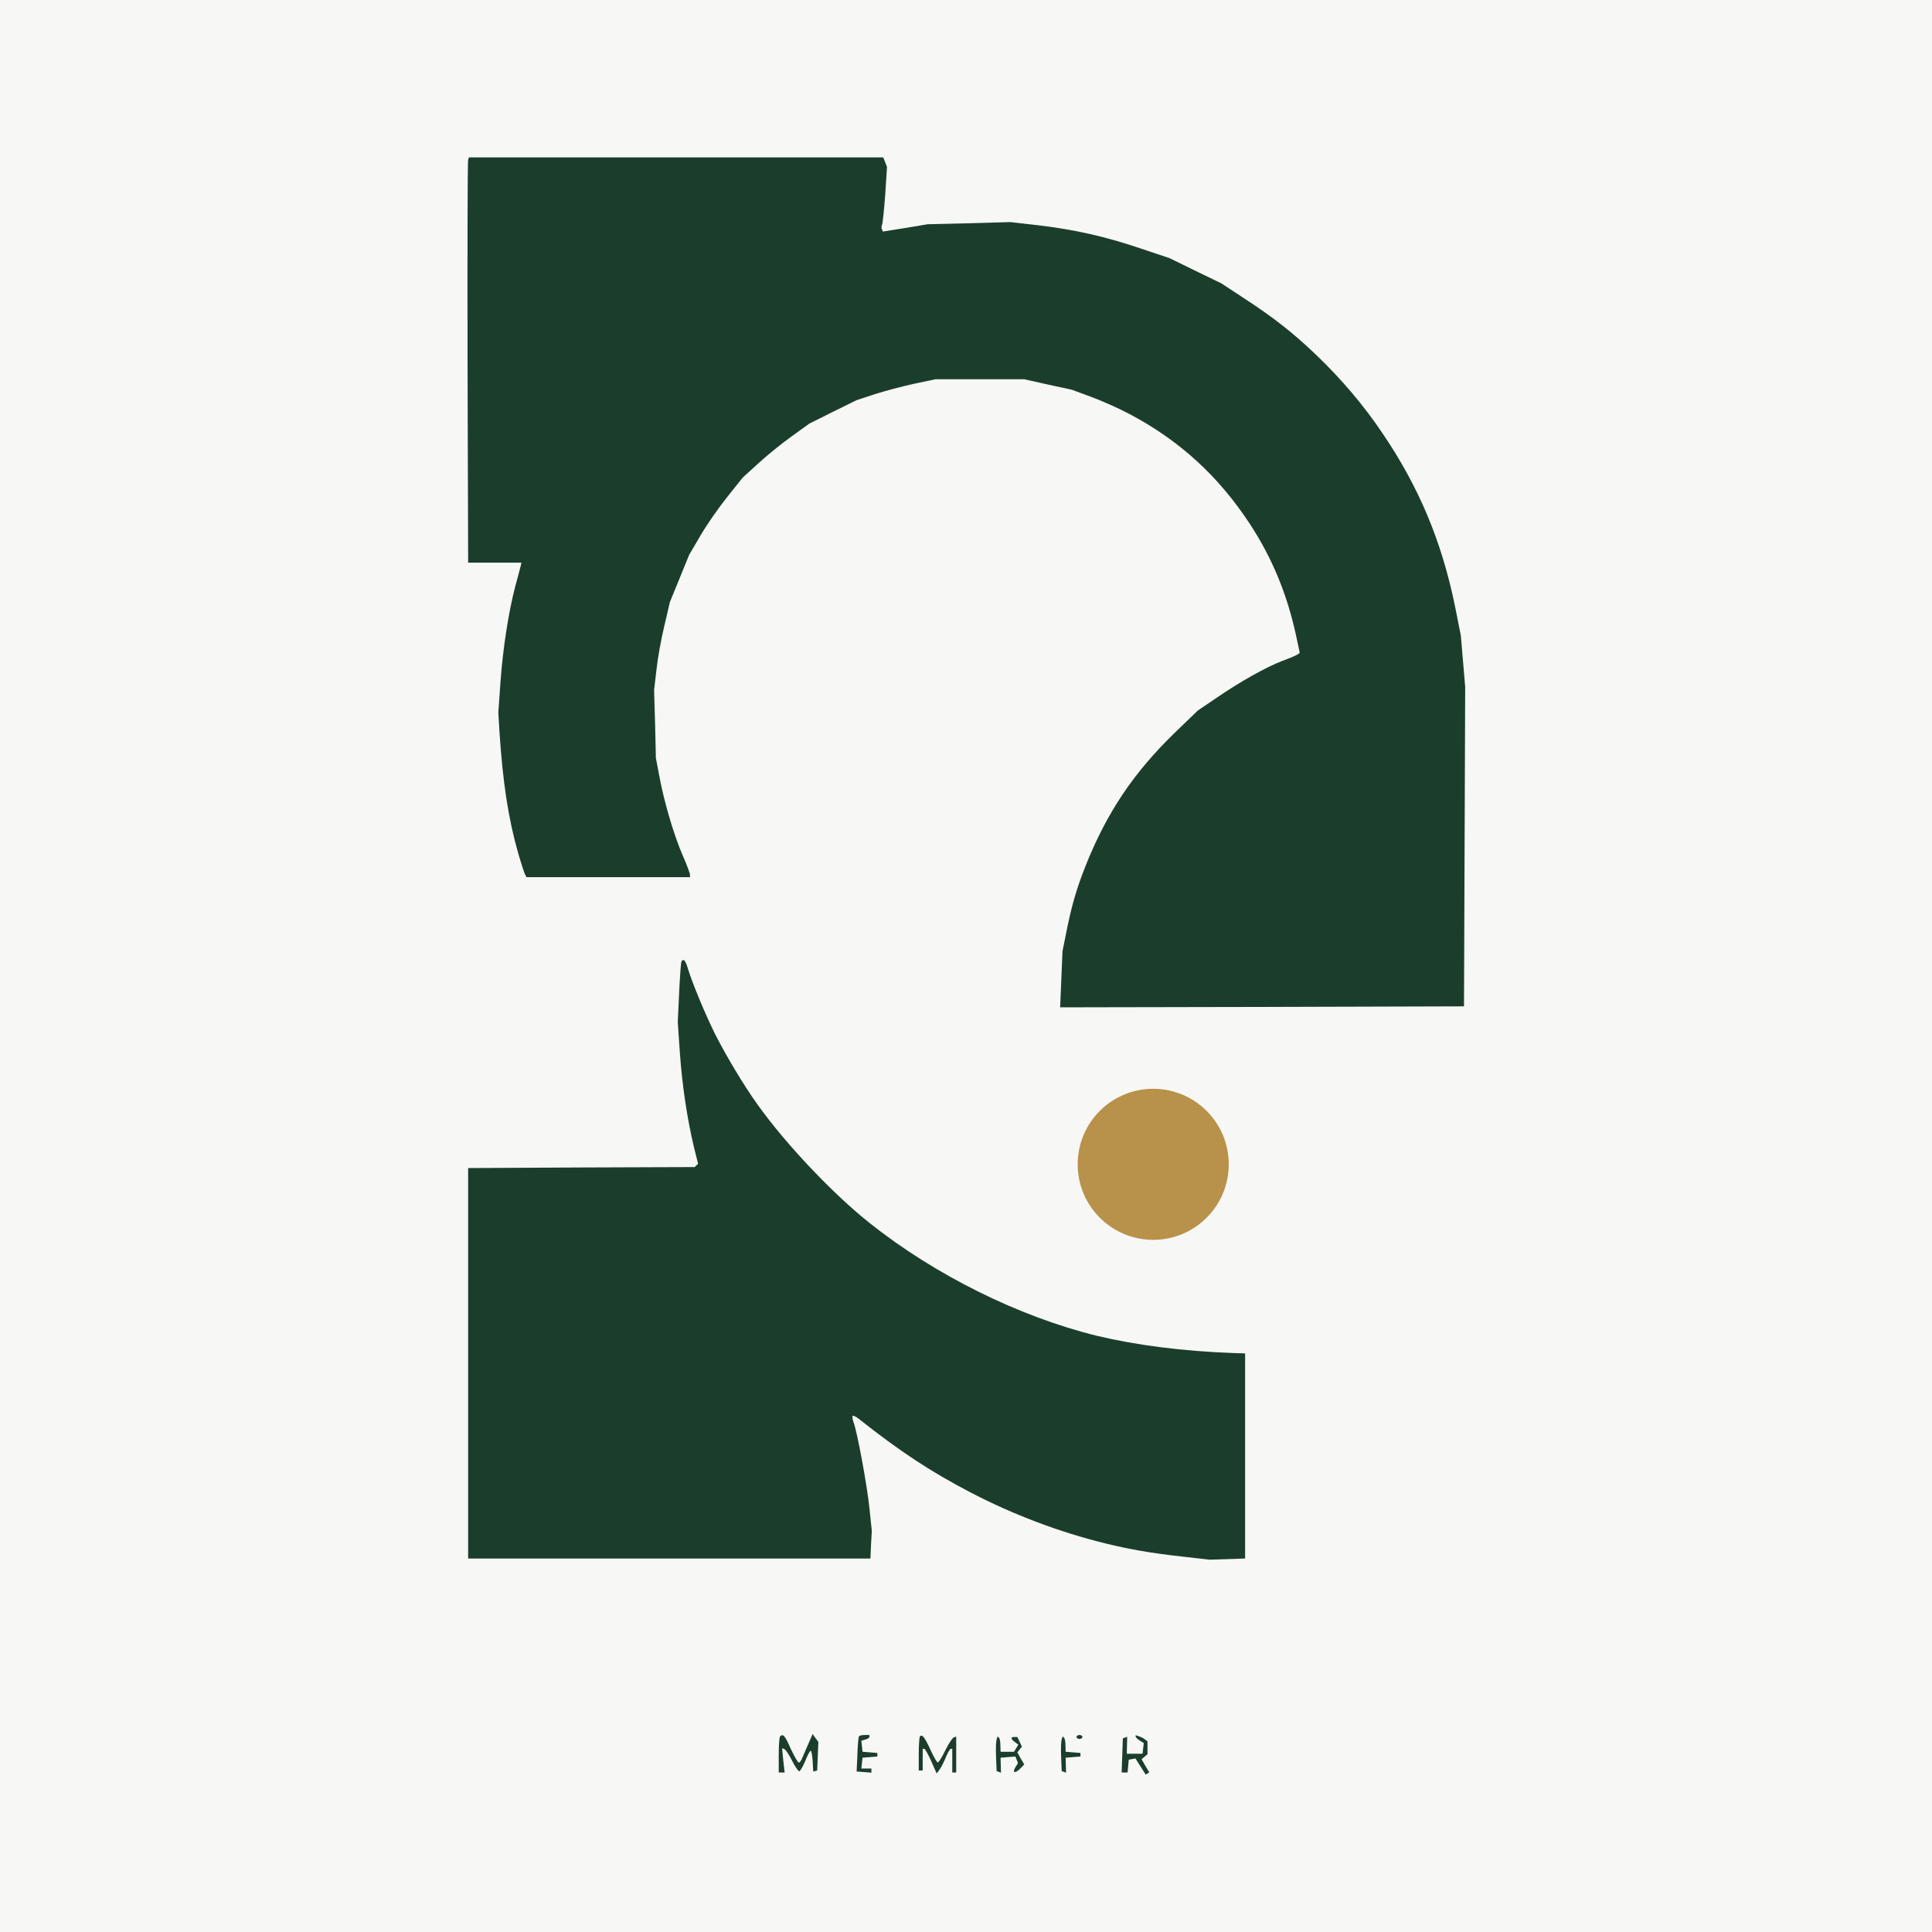
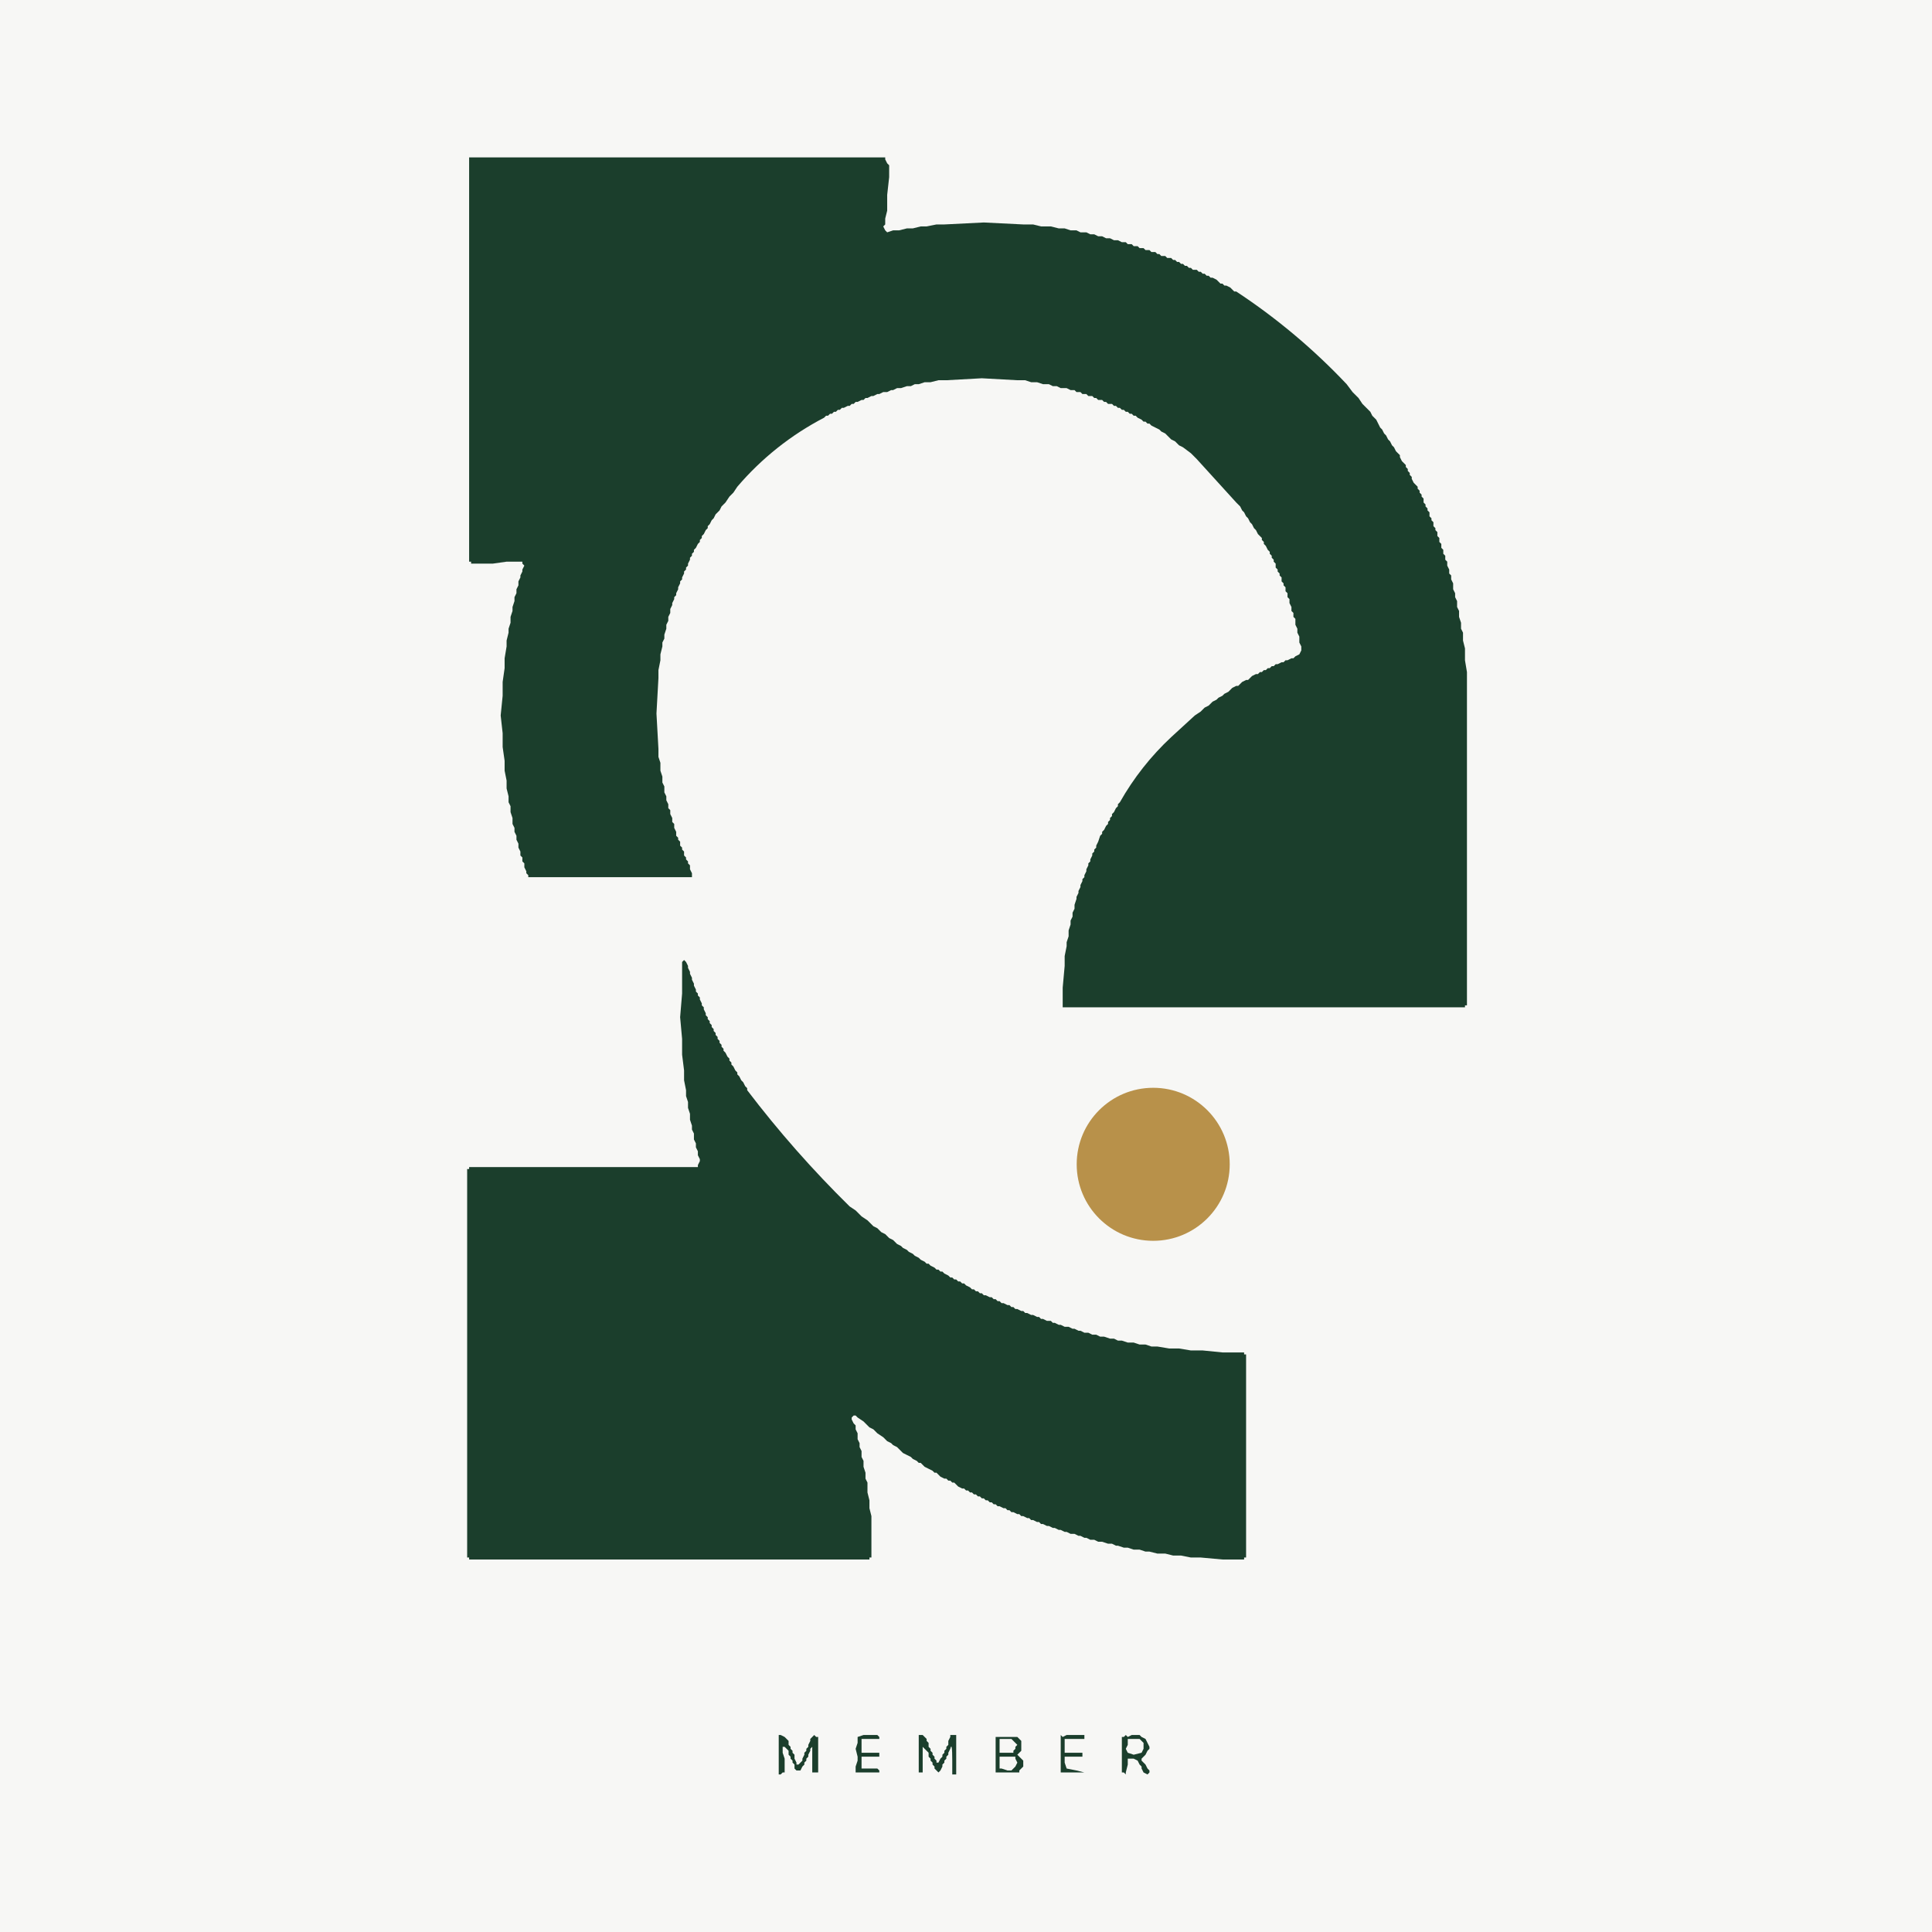
<svg xmlns="http://www.w3.org/2000/svg" width="1000" height="1000" viewBox="0 0 1000 1000">
-   <rect width="1000" height="1000" fill="#F7F7F5" />
-   <g transform="translate(98.9 -109.4) scale(1.020706)">
-     <g transform="translate(0 1168) scale(0.1 -0.1)">
-       <path fill="#1B3E2C" fill-rule="nonzero" d="M1405 9798 c-3 -7 -4 -470 -3 -1028 l3 -1015 135 0 135 0 -3 -15 c-2 -8 -14 -55 -28 -105 -34 -131 -62 -308 -75 -485 l-11 -155 6 -100 c17 -256 45 -440 95 -614 16 -55 32 -104 36 -110 l6 -11 415 0 414 0 0 13 c0 6 -17 53 -39 102 -44 103 -93 269 -117 400 l-17 90 -4 172 -5 172 12 103 c6 57 24 157 40 223 l28 120 49 120 49 120 57 97 c31 54 92 141 135 195 l79 99 79 72 c43 40 120 102 169 137 l90 65 120 60 120 59 91 30 c50 16 140 40 200 53 l109 23 225 0 225 0 121 -27 120 -26 100 -37 c54 -20 142 -59 194 -87 253 -134 450 -314 610 -558 111 -170 186 -350 232 -558 l20 -94 -8 -7 c-5 -4 -41 -20 -80 -34 -83 -32 -214 -105 -339 -191 l-90 -61 -114 -110 c-212 -205 -348 -408 -456 -680 -47 -119 -72 -207 -100 -351 l-16 -79 -6 -143 -6 -142 1024 2 1024 3 3 810 3 810 -11 130 -11 130 -29 146 c-67 330 -184 610 -371 884 -92 137 -206 271 -331 391 -119 114 -218 192 -375 294 l-108 71 -132 64 -131 64 -149 50 c-181 61 -334 95 -518 117 l-140 16 -210 -6 -210 -5 -114 -19 -113 -18 -5 12 c-3 7 -2 17 1 23 3 5 10 73 16 151 l9 141 -9 24 -10 25 -1050 0 -1051 0 -4 -12z M2487 5733 c-3 -5 -8 -75 -12 -158 l-7 -150 11 -160 c12 -166 37 -330 71 -474 l21 -84 -9 -9 -8 -8 -574 -2 -575 -3 0 -990 0 -990 1020 0 1020 0 3 70 4 70 -12 115 c-12 116 -62 389 -81 437 -5 14 -7 28 -4 31 3 3 16 -3 30 -14 210 -166 363 -267 566 -373 216 -113 455 -203 684 -259 121 -30 235 -50 390 -67 l140 -16 90 3 90 3 0 520 0 520 -60 2 c-254 9 -494 40 -690 87 -396 97 -822 308 -1155 573 -185 147 -423 398 -566 598 -68 94 -161 249 -218 362 -49 99 -116 260 -137 331 -12 40 -22 51 -32 35z M2987 1803 c-4 -3 -7 -46 -7 -95 l0 -88 15 0 15 0 -7 61 -6 62 11 -4 c6 -2 24 -28 39 -58 15 -30 32 -55 37 -55 4 -1 18 23 30 51 11 29 24 53 28 53 4 0 8 -24 10 -52 l3 -53 10 2 10 3 3 72 3 73 -15 20 -14 20 -22 -50 c-12 -27 -26 -60 -31 -72 -5 -13 -13 -23 -17 -23 -5 0 -23 32 -41 70 -29 67 -39 78 -54 63z M3387 1803 c-3 -5 -7 -46 -8 -93 l-4 -85 38 -3 37 -3 0 10 0 11 -26 0 -25 0 3 28 3 27 38 3 37 3 0 9 0 9 -37 3 -38 3 -3 28 -3 28 20 6 c12 3 21 9 21 14 l0 9 -24 0 c-14 0 -27 -3 -29 -7z M3696 1803 c-3 -3 -6 -44 -6 -90 l0 -83 10 0 10 0 0 55 0 55 8 0 c4 0 20 -28 35 -62 l28 -63 14 19 c8 10 22 38 32 62 10 24 21 44 26 44 l7 0 0 -60 0 -60 10 0 10 0 0 91 0 91 -12 -4 c-7 -2 -26 -31 -43 -65 -16 -34 -34 -62 -38 -62 -5 -1 -21 28 -37 63 -30 65 -42 81 -54 69z M4490 1800 c0 -5 7 -10 15 -10 8 0 15 5 15 10 0 6 -7 10 -15 10 -8 0 -15 -4 -15 -10z M4790 1802 c0 -4 9 -13 21 -20 l20 -13 -3 -27 -3 -27 -40 0 -40 0 1 43 1 43 -11 -4 -11 -4 -3 -86 -3 -87 15 0 15 0 3 32 3 33 17 3 17 3 26 -41 26 -41 9 6 9 6 -20 33 -19 33 15 13 15 12 0 33 0 33 -12 9 c-7 6 -21 13 -30 16 l-18 6 0 -7z M4085 1788 c-3 -8 -5 -48 -3 -88 l3 -73 11 -4 11 -4 -1 38 -1 38 38 3 37 3 7 -17 6 -17 -12 -19 c-18 -29 -4 -35 22 -10 l22 23 -18 30 -17 31 11 14 12 15 -11 24 -12 25 -15 0 c-20 0 -19 -10 3 -26 l17 -13 -11 -18 -11 -18 -34 0 -34 0 -1 32 c0 18 -3 36 -7 39 l-7 7 -5 -15z M4415 1788 c-3 -8 -5 -48 -3 -88 l3 -73 11 -4 11 -4 -1 38 -1 38 38 3 37 3 0 9 0 9 -37 3 -38 3 -1 32 c0 18 -3 36 -7 39 l-7 7 -5 -15z" />
-     </g>
-     <circle cx="487.9" cy="697.6" r="38.3" fill="#B8914A" />
+   <rect width="1000" height="1000" fill="#f7f7f5" />
+   <g transform="translate(98.9 -109.4)scale(1.0207)">
+     <path fill="#1b3e2c" d="M141 188v204h1v1h11l7-1h8v1l1 1-1 2v1l-1 2v1l-1 2v2l-1 2v2l-1 2v2l-1 3v2l-1 3v3l-1 3v2l-1 4v3l-1 6v5l-1 7v7l-1 10 1 9v7l1 7v5l1 5v4l1 4v3l1 2v3l1 3v3l1 2v2l1 2v2l1 2v2l1 2v2l1 1v2l1 1v2l1 2v1l1 1v1h83v-2l-1-2v-2l-1-1v-1l-1-1v-1l-1-1v-2l-1-1v-1l-1-1v-2l-1-1v-1l-1-1v-2l-1-2v-2l-1-1v-2l-1-2v-2l-1-1v-2l-1-2v-2l-1-2v-3l-1-2v-3l-1-3v-4l-1-3v-4l-1-18 1-18v-4l1-5v-3l1-4v-2l1-2v-2l1-3v-2l1-2v-2l1-2v-2l1-2v-1l1-2v-1l1-1v-1l1-2v-1l1-2v-1l1-1v-1l1-2v-1l1-1v-1l1-1v-1l1-2v-1l1-1v-1l1-1v-1l1-1 1-2 1-1v-1l1-1v-1l1-1 1-2 1-1v-1l1-1 1-2 1-1 1-2 2-2 1-2 2-2 2-3 2-2 2-3a147 147 0 0 1 44-35l1-1h1l1-1h1l1-1h1l1-1h1l1-1h1l2-1h1l1-1h1l1-1h1l2-1h1l1-1h1l2-1h1l2-1h1l2-1h2l2-1h1l2-1h2l3-1h2l2-1h2l3-1h3l4-1h4l18-1 18 1h4l3 1h3l3 1h3l2 1h2l2 1h3l2 1h2l1 1h2l1 1h2l1 1h2l1 1h1l1 1h2l1 1h1l1 1h2l1 1h1l1 1h1l1 1h1l1 1h1l1 1h1l1 1h1l1 1 2 1 1 1h1l1 1h1l1 1 2 1 2 1 1 1 2 1 1 1 2 2 2 1 2 2 2 1 4 3 3 3 20 22 2 2 1 2 1 1 1 2 1 1 1 2 1 1 1 2 1 1 1 2 1 1 1 1v1l1 1v1l1 1 1 2 1 1v1l1 1v1l1 1v1l1 1v2l1 1v1l1 1v1l1 1v2l1 1v1l1 1v2l1 1v2l1 1v2l1 2v2l1 1v2l1 1v3l1 2v2l1 2v3l1 2v2l-1 2-2 1-1 1h-1l-2 1h-1l-1 1h-1l-2 1h-1l-1 1h-1l-1 1h-1l-1 1h-1l-1 1h-1l-1 1h-1l-2 1-1 1-1 1h-1l-2 1-1 1-1 1h-1l-2 1-1 1-1 1-2 1-1 1-2 1-1 1-2 1-2 2-2 1-2 2-3 2-12 11a138 138 0 0 0-26 33l-1 1v1l-1 1-1 2-1 1v1l-1 1v1l-1 1v1l-1 1-1 2-1 1v1l-1 1-1 3-1 2v1l-1 1v1l-1 1v1l-1 2v1l-1 1v1l-1 2v1l-1 2v1l-1 1v1l-1 2v1l-1 2v1l-1 2v1l-1 3v2l-1 2v2l-1 2v2l-1 3v3l-1 3v2l-1 5v5l-1 11v10h204v-1h1V448l-1-6v-6l-1-4v-4l-1-2v-3l-1-3v-3l-1-2v-3l-1-2v-2l-1-2v-3l-1-2v-2l-1-1v-2l-1-2v-2l-1-1v-2l-1-1v-2l-1-1v-2l-1-1v-2l-1-1v-2l-1-1v-1l-1-1v-2l-1-1v-1l-1-1v-2l-1-1v-1l-1-1v-1l-1-1v-2l-1-1v-1l-1-1v-1l-1-1v-1l-1-1-1-1-1-2v-1l-1-1v-1l-1-1v-1l-1-1v-1l-1-1-1-1-1-2v-1l-1-1-1-1-1-2-1-1-1-2-1-1-1-2-1-1-1-2-1-1-1-2-1-2-2-2-1-2-2-2-2-2-2-3-3-3-3-4a316 316 0 0 0-56-47h-1l-1-1-1-1-2-1h-1l-1-1h-1l-1-1-1-1-2-1h-1l-1-1h-1l-1-1h-1l-1-1h-1l-1-1h-2l-1-1h-1l-1-1h-1l-1-1h-1l-1-1h-1l-1-1h-1l-1-1h-2l-1-1h-2l-1-1h-1l-1-1h-2l-1-1h-2l-1-1h-2l-1-1h-2l-1-1h-2l-1-1h-2l-2-1h-2l-2-1h-2l-2-1h-2l-2-1h-2l-2-1h-3l-2-1h-3l-3-1h-3l-4-1h-5l-4-1h-5l-20-1-20 1h-4l-5 1h-3l-4 1h-3l-4 1h-3l-3 1-1-1-1-2 1-1v-3l1-4v-8l1-9v-6l-1-1-1-2v-1H141zm108 407v16l-1 12 1 11v8l1 8v5l1 5v3l1 3v3l1 3v3l1 3v2l1 2v3l1 2v2l1 2v2l1 2v1l-1 2v1H141v1h-1v197h1v1h203v-1h1v-21l-1-4v-4l-1-4v-5l-1-2v-3l-1-3v-3l-1-2v-3l-1-2v-2l-1-2v-3l-1-2v-2l-1-1-1-2v-1l1-1h1l1 1 3 2 3 3 2 1 2 2 3 2 2 2 2 1 1 1 2 1 2 2 1 1 2 1 2 1 1 1 2 1 1 1h1l1 1 1 1 2 1 2 1 1 1h1l1 1 1 1 2 1h1l1 1h1l1 1h1l1 1 1 1 2 1h1l1 1h1l1 1h1l1 1h1l1 1h1l1 1h1l1 1h1l1 1h1l1 1h1l1 1h1l2 1h1l1 1h1l1 1h1l2 1h1l1 1h1l2 1h1l1 1h1l2 1h1l1 1h1l2 1h1l2 1h1l2 1h1l2 1h1l2 1h2l2 1h1l2 1h1l2 1h2l2 1h2l3 1h2l2 1h1l3 1h2l3 1h3l3 1h2l4 1h4l4 1h4l5 1h5l11 1h11v-1h1V794h-1v-1h-11l-10-1h-6l-6-1h-5l-6-1h-3l-3-1h-3l-3-1h-3l-3-1h-2l-2-1h-2l-3-1h-2l-2-1h-2l-2-1h-2l-2-1h-1l-2-1h-1l-2-1h-2l-2-1h-1l-2-1h-1l-1-1h-2l-2-1h-1l-1-1h-1l-2-1h-1l-2-1h-1l-1-1h-1l-2-1h-1l-1-1h-1l-1-1h-1l-2-1h-1l-1-1h-1l-1-1h-1l-1-1h-1l-2-1h-1l-1-1h-1l-1-1h-1l-1-1h-1l-1-1-2-1-1-1h-1l-1-1h-1l-1-1h-1l-1-1h-1l-1-1-2-1-1-1h-1l-1-1h-1l-1-1-2-1-1-1h-1l-1-1-2-1-1-1-2-1-1-1-2-1-1-1-2-1-1-1-2-1-2-2-2-1-2-2-2-1-2-2-2-1-3-3-3-2-3-3-3-2a548 548 0 0 1-52-59v-1l-1-1-1-2-1-1-1-2-1-1v-1l-1-1-1-2-1-1v-1l-1-1v-1l-1-1-1-2-1-1v-1l-1-1v-1l-1-1v-1l-1-1v-1l-1-1v-1l-1-1v-1l-1-1v-1l-1-1v-1l-1-1v-1l-1-1v-1l-1-2v-1l-1-1v-1l-1-2v-1l-1-1v-1l-1-1v-1l-1-2v-1l-1-2v-1l-1-2v-1l-1-2v-1l-1-2-1-1zm49 392v20h1l1-1h1v-7l-1-3v-3h1l1 1 1 1v2l1 1v1l1 1v1l1 1v2l1 1h2l1-2 1-1v-1l1-1v-1l1-1v-1l1-2v-1l1-1v13h3v-18h-1l-1-1-2 2v1l-1 2v1l-1 1v1l-1 1v1l-1 2v1l-1 1-1 1h-1v-1l-1-2v-2l-1-1v-1l-1-1v-1l-1-1v-2l-1-1-1-1-2-1zm40 1v3l-1 3 1 4v2l-1 3v3h12v-1l-1-1h-8v-6h9v-2h-9v-7h9v-1l-1-1h-7zm31-1v19h2v-13l2 2 1 1v2l1 1v1l1 1v1l1 1v1l2 2 1-1 1-2v-1l1-1v-1l1-1v-1l1-1v-1l1-2q1-4 1 6v7h2v-20h-3v1l-1 2v2l-1 1v1l-1 1v1l-1 1v1l-1 1-1 2h-1v-1l-1-1v-1l-1-1v-1l-1-1v-1l-1-1v-2l-1-1v-1l-1-1-1-1zm72 9v10h12l-4-1-5-1-1-3v-3h9v-2h-9v-7h10v-2h-9l-2 1-1-1zm32-8h-1v18h1l1 1v-1l1-4v-3h3l2 1 1 2 1 1v1l1 2 2 1 1-1v-1l-1-1-1-2-1-1-1-1v-1l1-1 1-1 1-2 1-1v-1l-1-2-1-2-2-1-1-1h-4l-2 1-1-1zm9 2 1 1v3l-1 2-4 1-3-1-1-2 1-2v-3h6zm-74-2v18h12v-1l1-1 1-1v-3l-1-1-2-2 1-1 1-1v-5l-1-1-1-1zm8 1 1 1 1 1 1 1-1 1v1l-1 1v1h-7v-7zm2 10 1 2-1 2-1 1-1 1h-2l-3-1h-1v-6h8z" />
+     <circle cx="487.9" cy="697.6" r="38.8" fill="#b8914a" />
  </g>
</svg>
